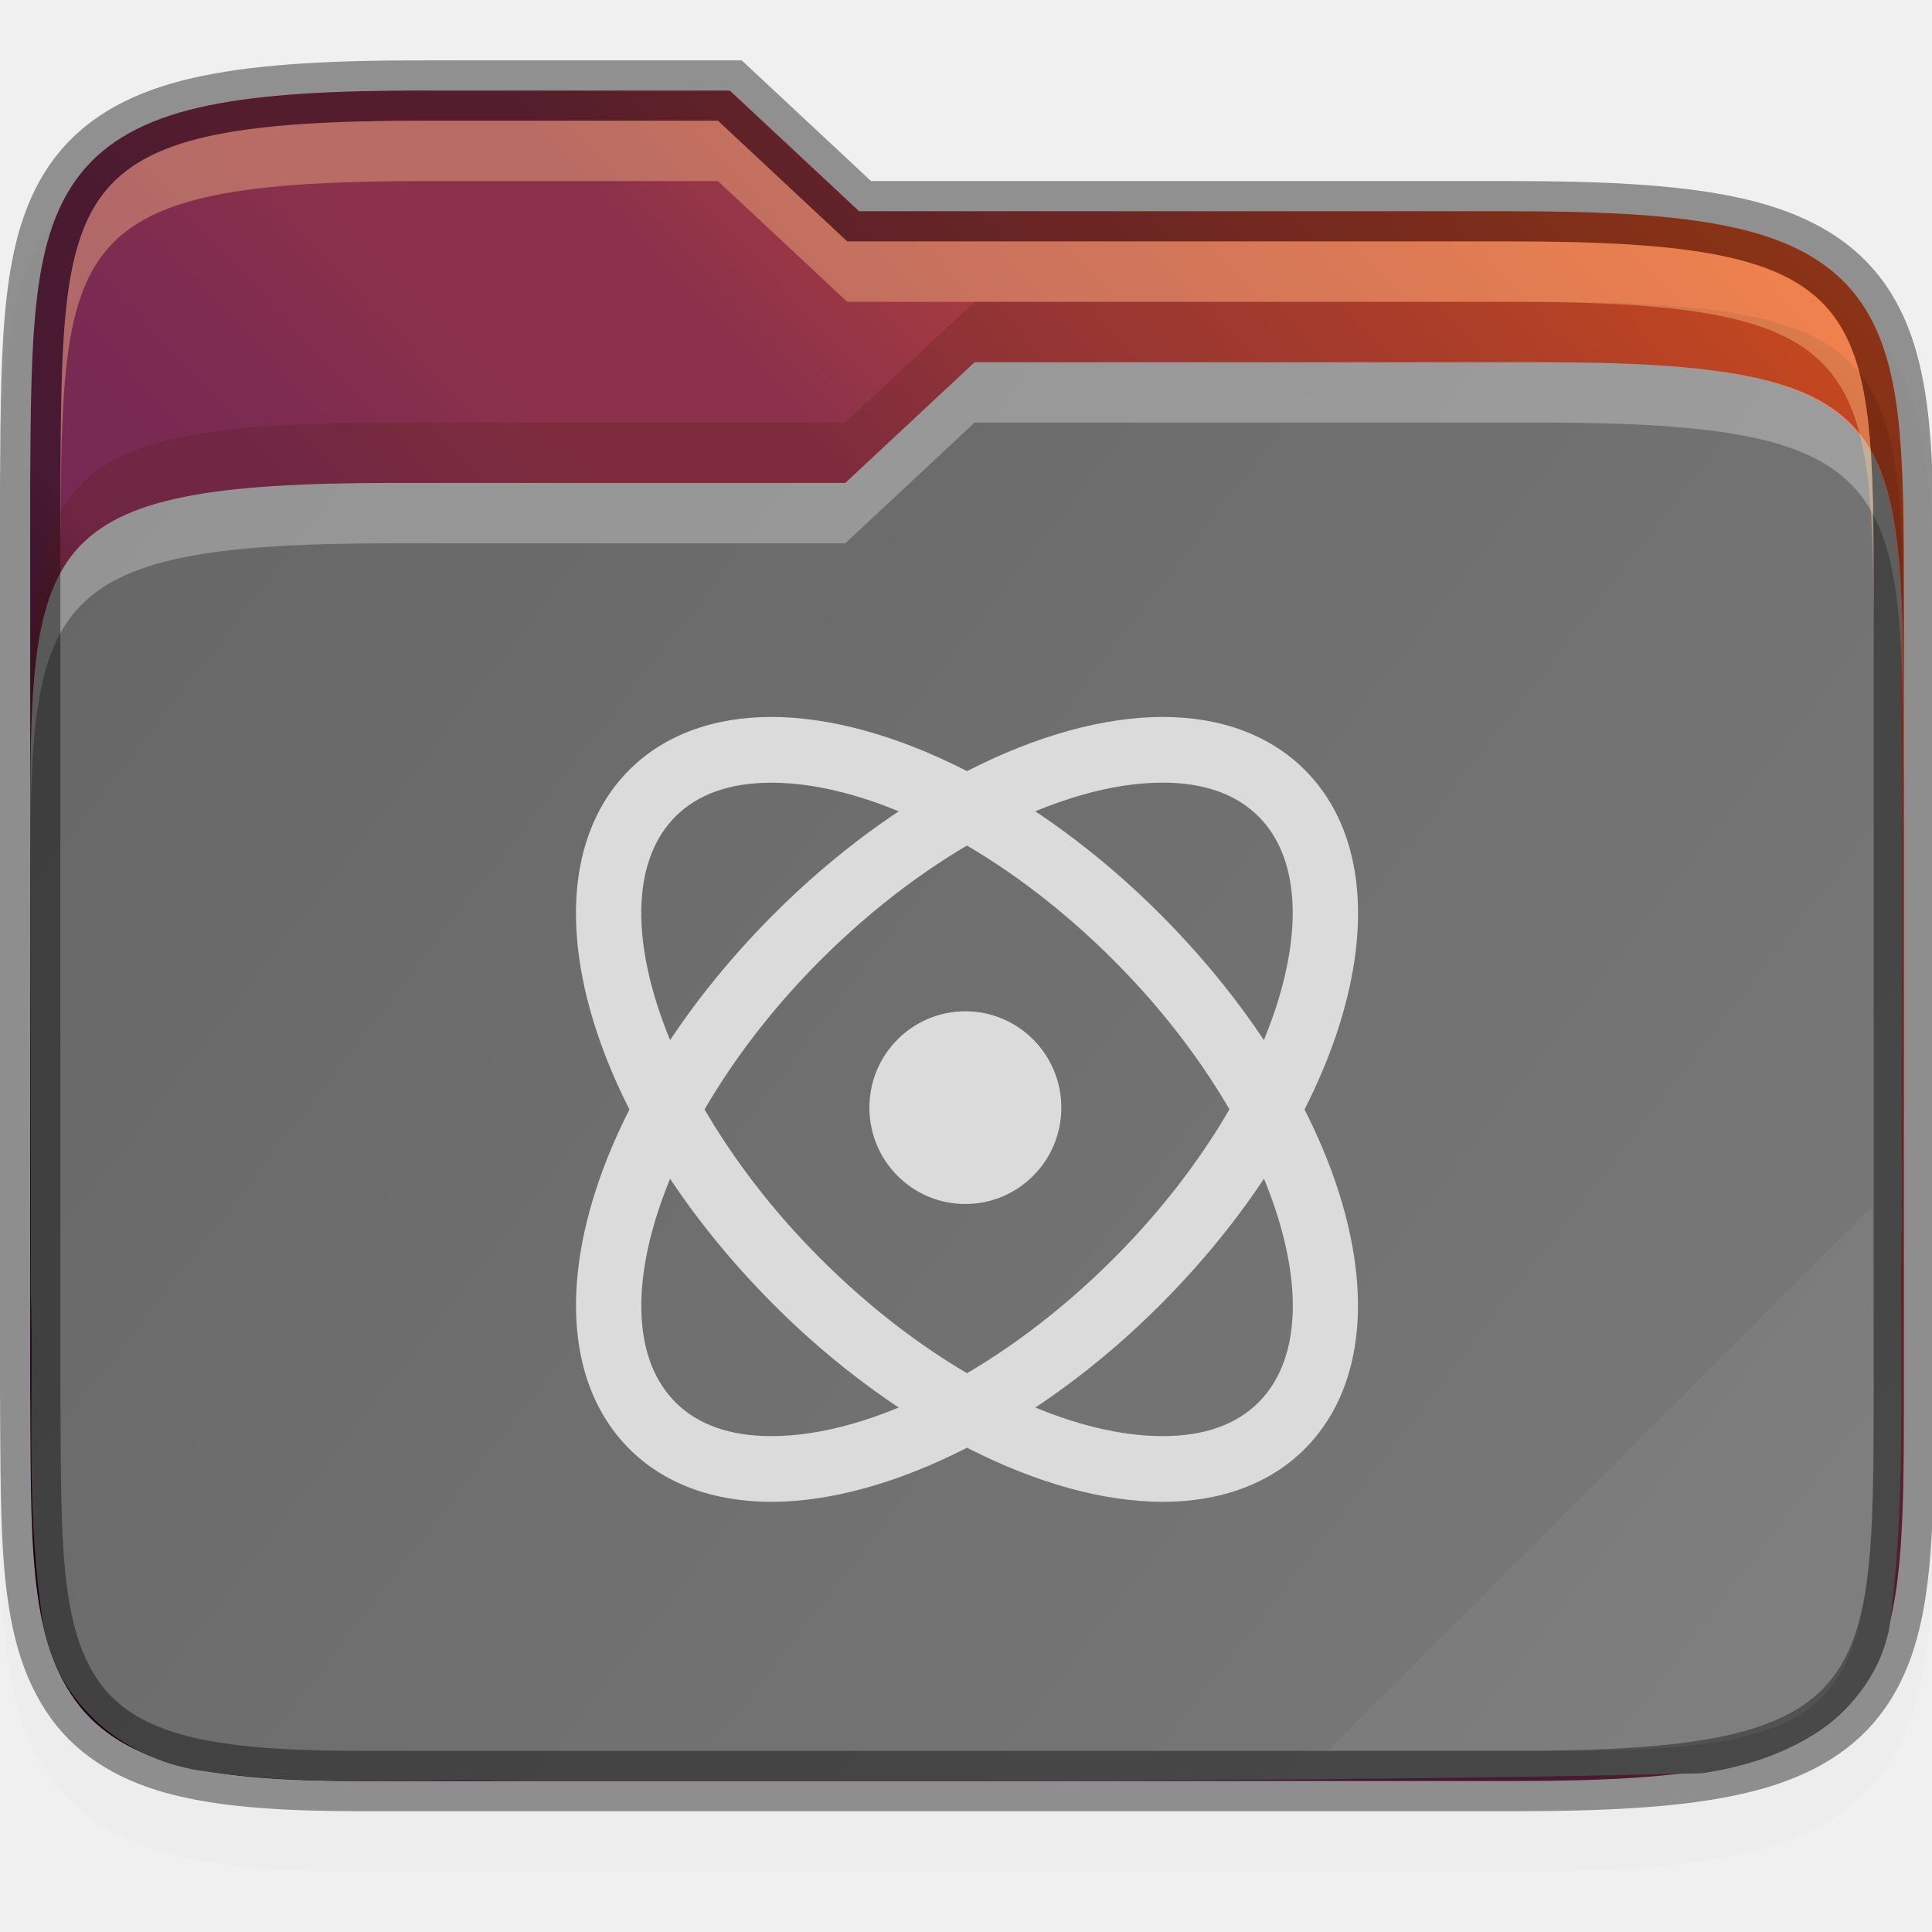
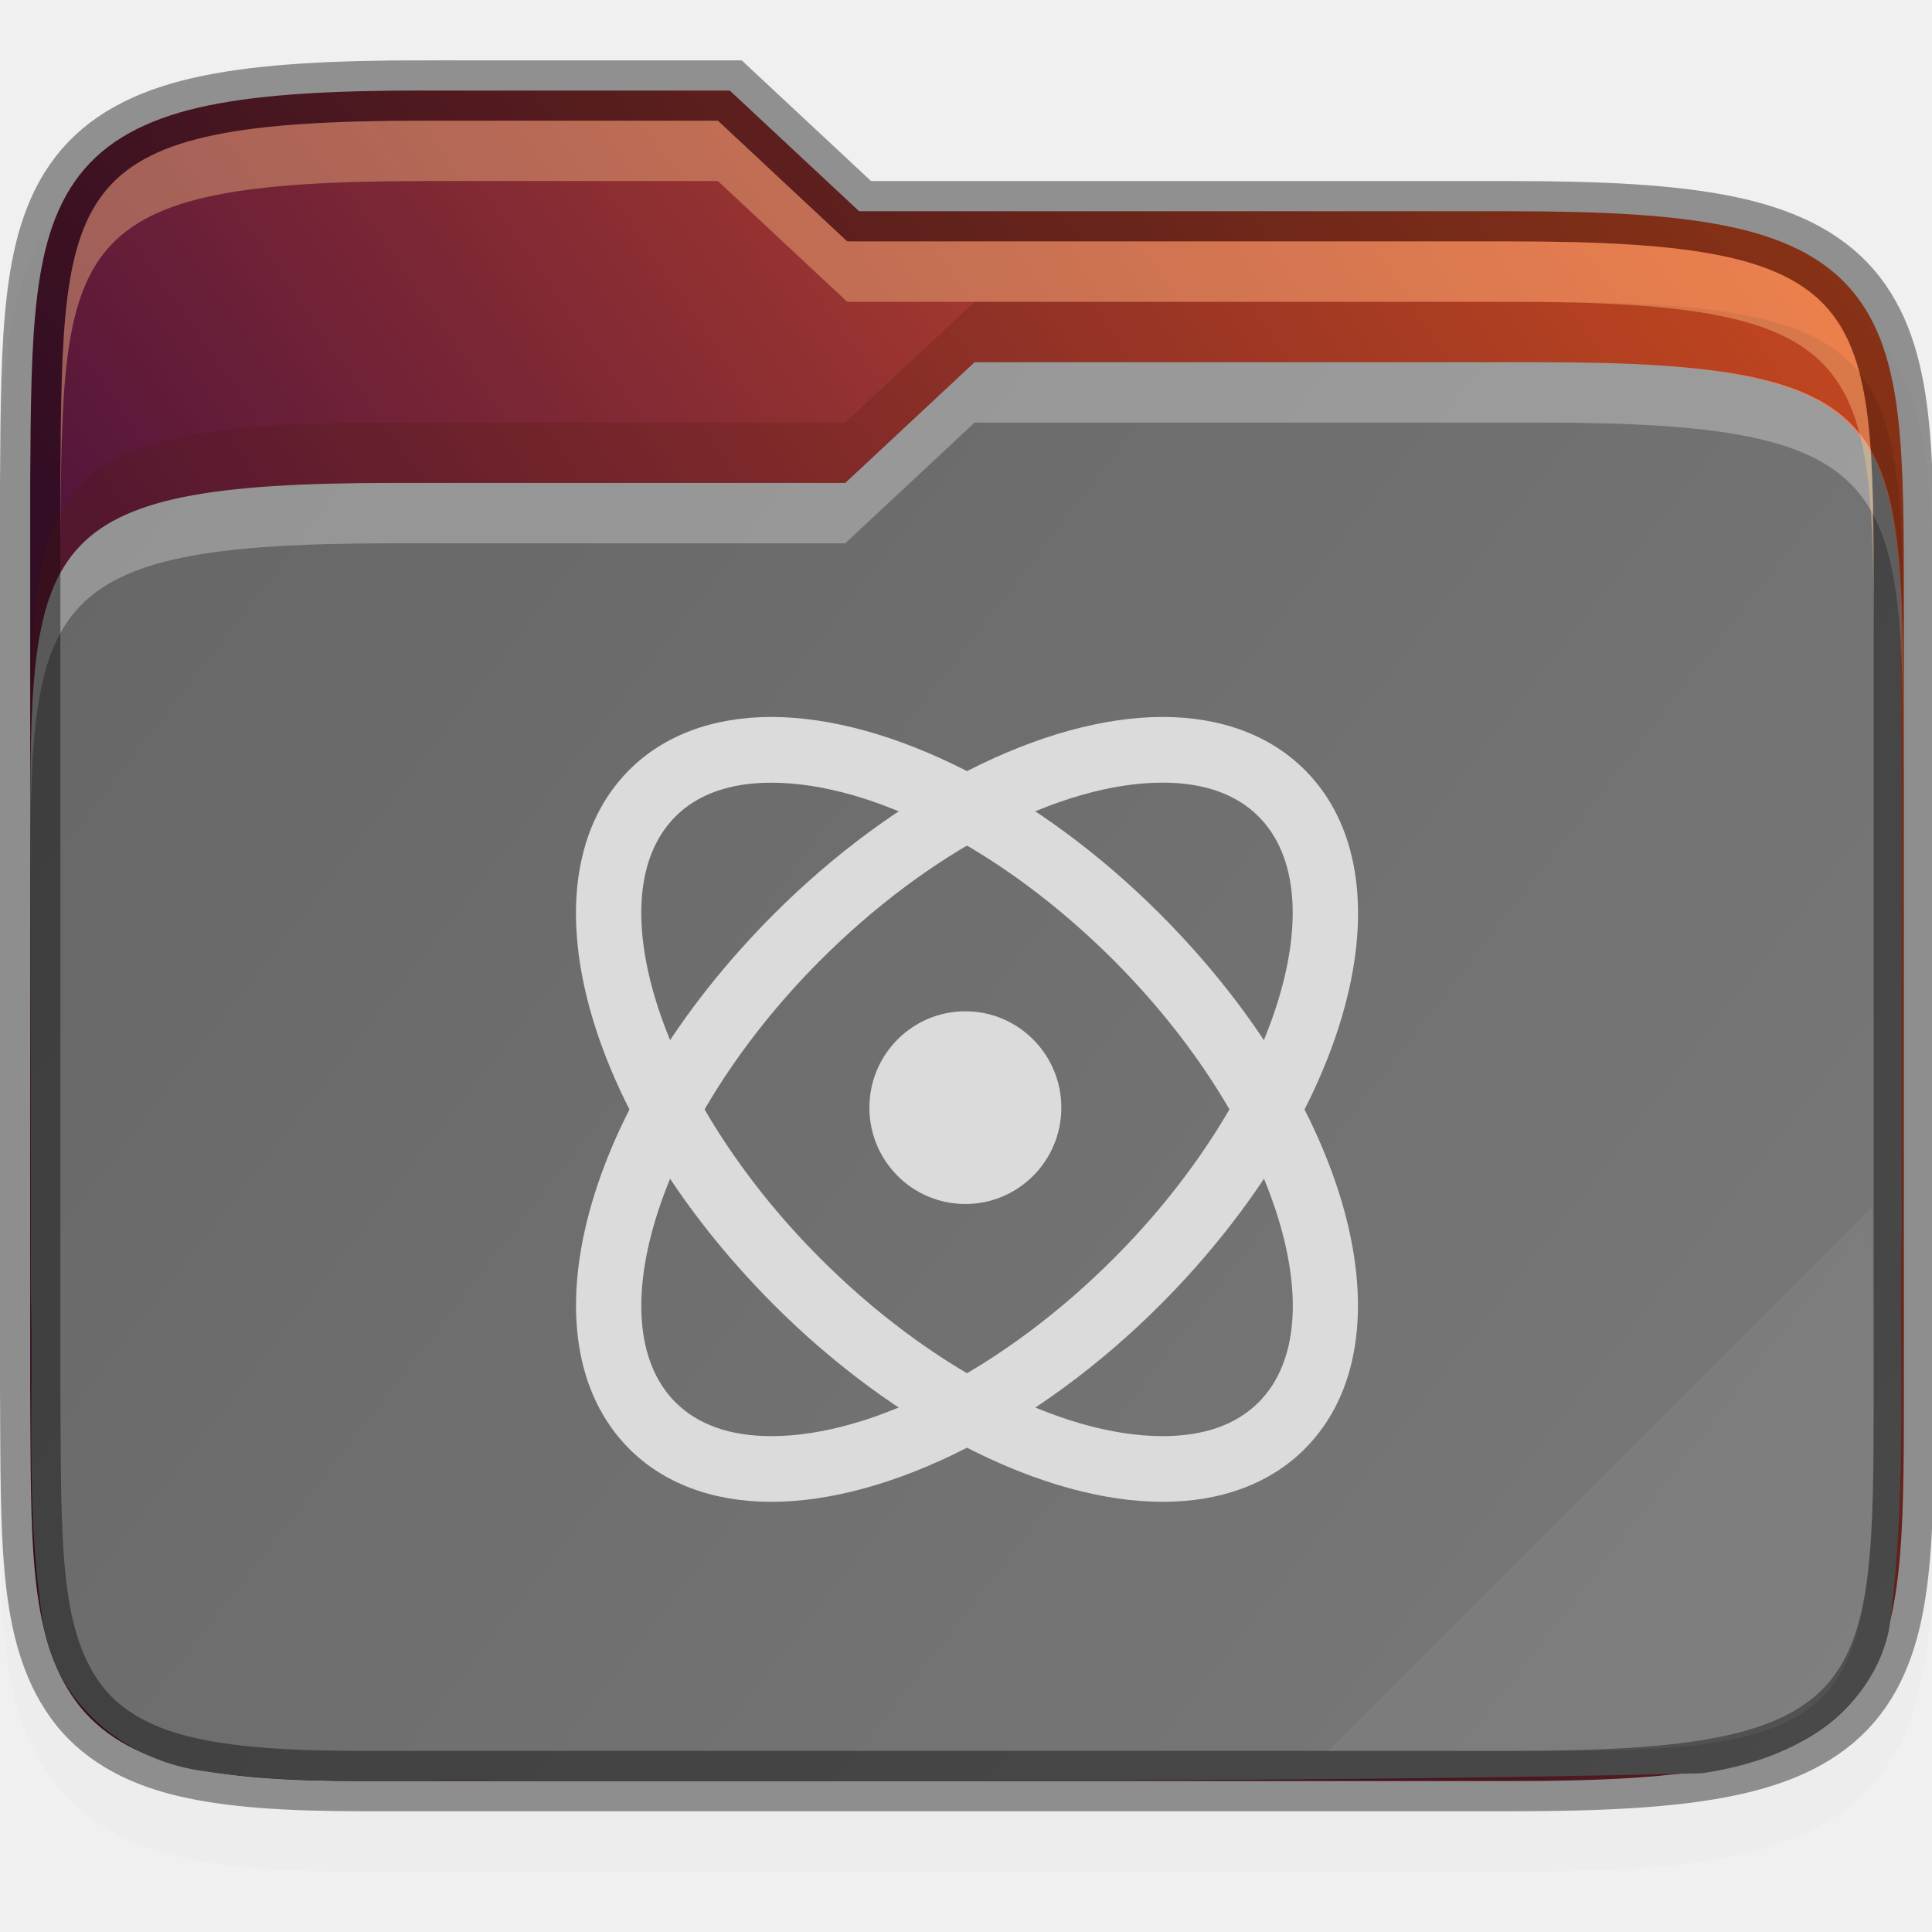
<svg xmlns="http://www.w3.org/2000/svg" width="32" height="32" viewBox="0 0 32 32" fill="none">
  <g id="folder-yaru-electron" clip-path="url(#clip0)">
    <path id="ombra secondaria" opacity="0.1" d="M7.033 1.999C5.506 1.999 4.332 2.057 3.365 2.253C2.395 2.451 1.584 2.819 1.022 3.472C0.462 4.122 0.231 4.939 0.121 5.831C0.011 6.723 0.008 7.742 1.52588e-05 8.992V8.994V8.998V24.002V24.006V24.008C0.017 26.499 -0.083 28.171 0.842 29.457C1.318 30.119 2.049 30.529 2.904 30.738C3.75 30.945 4.751 31 6.033 31H25.033C26.56 31 27.735 30.943 28.701 30.746C29.671 30.549 30.48 30.182 31.041 29.527C31.599 28.876 31.827 28.057 31.932 27.164C32.036 26.272 32.033 25.25 32.033 24V11C32.033 9.751 32.033 8.728 31.932 7.836C31.827 6.943 31.599 6.124 31.041 5.472C30.48 4.818 29.671 4.451 28.701 4.254C27.735 4.057 26.56 3.999 25.033 3.999H14.428L12.285 1.999H11.891C9.827 1.999 7.979 1.999 7.533 1.999H7.033Z" fill="#DBDBDB" />
    <path id="secondario" d="M7.033 1.499C5.519 1.499 4.371 1.559 3.465 1.744C2.559 1.928 1.869 2.254 1.4 2.798C0.932 3.342 0.722 4.047 0.617 4.892C0.513 5.737 0.508 6.746 0.5 7.996V7.998V23.001V23.003C0.517 25.503 0.462 27.072 1.248 28.166C1.641 28.712 2.248 29.062 3.023 29.251C3.799 29.441 4.766 29.5 6.033 29.5H25.033C26.547 29.5 27.696 29.44 28.602 29.255C29.507 29.071 30.195 28.745 30.662 28.201C31.129 27.656 31.336 26.95 31.436 26.105C31.535 25.26 31.534 24.25 31.534 23V10C31.534 8.75 31.534 7.739 31.436 6.894C31.336 6.049 31.129 5.343 30.662 4.798C30.195 4.254 29.507 3.928 28.602 3.744C27.696 3.559 26.547 3.499 25.033 3.499H14.23L12.088 1.5H11.891C9.59 1.499 7.033 1.5 7.033 1.5V1.499Z" fill="url(#paint0_linear)" />
    <path id="primario" d="M16.143 5.999L14 7.999H6.5C0.533 7.999 0.5 8.996 0.5 13.925V13.999C0.5 16.457 0.519 18.913 0.51 21.359C0.51 21.369 0.51 21.378 0.51 21.388C0.564 23.152 0.409 25.025 0.725 26.959C0.725 26.968 0.734 26.978 0.734 26.988C1.002 28.325 2.163 29.182 3.395 29.338C5.207 29.607 6.951 29.443 8.576 29.5C8.586 29.5 8.595 29.5 8.605 29.5C15.1 29.493 21.614 29.524 28.121 29.373C28.157 29.372 28.193 29.37 28.228 29.365C28.802 29.276 29.435 29.103 30.012 28.746C30.588 28.388 31.12 27.794 31.287 26.996C31.287 26.976 31.297 26.956 31.297 26.935C31.599 24.654 31.449 22.417 31.498 20.271C31.498 20.264 31.498 20.257 31.498 20.25C31.487 16.749 31.518 13.235 31.471 9.714C31.294 6.712 30.422 6 25.5 6C25.5 6 18.443 5.999 16.143 5.999Z" fill="url(#paint1_linear)" />
    <path id="contorno superiore del primario" opacity="0.3" d="M16.143 5.999L14 7.999H6.5C0.5 7.999 0.5 8.999 0.5 13.999V14.999C0.5 9.999 0.5 8.999 6.5 8.999H14L16.143 6.999C18.443 6.999 25.5 6.999 25.5 6.999C31.5 6.999 31.5 7.999 31.534 12.999V11.999C31.501 6.999 31.501 5.999 25.5 5.999C25.5 5.999 18.443 5.999 16.143 5.999Z" fill="white" />
    <path id="contorno" opacity="0.4" d="M7.033 1.499C5.519 1.499 4.371 1.559 3.465 1.744C2.559 1.928 1.869 2.254 1.4 2.798C0.932 3.342 0.722 4.047 0.617 4.892C0.513 5.737 0.508 6.746 0.5 7.996V7.998V23.001V23.003C0.517 25.503 0.462 27.072 1.248 28.166C1.641 28.712 2.248 29.062 3.023 29.251C3.799 29.441 4.766 29.5 6.033 29.5H25.033C26.547 29.5 27.696 29.44 28.602 29.255C29.507 29.071 30.195 28.745 30.662 28.201C31.129 27.656 31.336 26.95 31.436 26.105C31.535 25.26 31.534 24.25 31.534 23V10C31.534 8.75 31.534 7.739 31.436 6.894C31.336 6.049 31.129 5.343 30.662 4.798C30.195 4.254 29.507 3.928 28.602 3.744C27.696 3.559 26.547 3.499 25.033 3.499H14.23L12.088 1.5H11.891C9.59 1.499 7.033 1.5 7.033 1.5V1.499Z" stroke="black" stroke-width="1" />
    <path id="ombra" opacity="0.2" d="M16.143 4.999L14 6.999H6.5C0.5 6.999 0.5 7.999 0.5 12.999V13.999C0.5 8.999 0.5 7.999 6.5 7.999H14L16.143 5.999C18.443 5.999 25.5 5.999 25.5 5.999C31.5 5.999 31.5 6.999 31.534 11.999V10.999C31.501 5.999 31.501 4.999 25.5 4.999C25.5 4.999 18.443 4.999 16.143 4.999Z" fill="#491706" />
    <path id="contorno superiore del secondario" opacity="0.4" d="M7.033 1.999C1.033 1.999 1.033 2.999 1 7.999V8.999C1.033 3.999 1.033 2.999 7.033 2.999C7.033 2.999 9.59 2.999 11.891 2.999L14.033 4.999H25.033C31.033 4.999 31.033 5.999 31.033 10.999V9.999C31.033 4.999 31.033 3.999 25.033 3.999H14.033L11.891 1.999C9.59 1.999 7.033 1.999 7.033 1.999Z" fill="#FEC589" />
    <path id="effetto piega" opacity="0.05" d="M31 19.999L22 28.999H26C31 28.999 31 27.999 31.033 22.999L31 19.999Z" fill="white" />
    <g id="electron">
      <path id="Vector" d="M15.989 19.942C16.867 19.942 17.579 19.228 17.579 18.346C17.579 17.465 16.867 16.75 15.989 16.75C15.111 16.75 14.4 17.465 14.4 18.346C14.4 19.228 15.111 19.942 15.989 19.942Z" fill="#DBDBDB" />
      <path id="Vector_2" fill-rule="evenodd" clip-rule="evenodd" d="M19.257 24.875C17.291 24.875 14.819 23.62 12.806 21.6C9.667 18.449 8.618 14.564 10.419 12.756C10.992 12.18 11.809 11.875 12.775 11.875C14.743 11.875 17.214 13.131 19.227 15.152C22.365 18.302 23.413 22.186 21.614 23.995C21.041 24.571 20.225 24.875 19.257 24.875ZM12.776 12.964C12.092 12.964 11.557 13.153 11.186 13.526C9.861 14.855 10.954 18.201 13.572 20.829C15.389 22.653 17.568 23.787 19.257 23.787C19.942 23.787 20.477 23.598 20.848 23.225C22.174 21.895 21.08 18.55 18.462 15.922C16.645 14.097 14.466 12.964 12.776 12.964Z" fill="#DBDBDB" />
      <path id="Vector_3" fill-rule="evenodd" clip-rule="evenodd" d="M12.776 24.875C11.809 24.875 10.993 24.571 10.42 23.995C8.619 22.186 9.667 18.302 12.807 15.151C14.82 13.131 17.291 11.875 19.258 11.875C20.226 11.875 21.041 12.18 21.615 12.756C23.415 14.563 22.366 18.448 19.229 21.6C17.215 23.62 14.743 24.875 12.776 24.875ZM19.258 12.963C17.568 12.963 15.389 14.097 13.572 15.921C10.954 18.55 9.862 21.895 11.186 23.225C11.557 23.597 12.092 23.787 12.776 23.787C14.466 23.787 16.645 22.653 18.462 20.829C21.08 18.2 22.171 14.854 20.847 13.525C20.476 13.153 19.941 12.963 19.258 12.963Z" fill="#DBDBDB" />
    </g>
  </g>
  <defs>
-     <linearGradient id="paint0_linear" x1="7.42217e-06" y1="30.999" x2="32" y2="0.999" gradientUnits="userSpaceOnUse">
-       <stop stop-color="#2C001E" />
-       <stop offset="0.109" stop-color="#2C001E" />
-       <stop offset="0.187" stop-color="#370626" />
-       <stop offset="0.298" stop-color="#55163B" />
-       <stop offset="0.372" stop-color="#772953" />
-       <stop offset="0.447" stop-color="#7C2B51" />
-       <stop offset="0.524" stop-color="#8B314B" />
-       <stop offset="0.596" stop-color="#8B314B" />
-       <stop offset="0.669" stop-color="#A33A41" />
-       <stop offset="0.798" stop-color="#C44732" />
-       <stop offset="0.913" stop-color="#E65524" />
-       <stop offset="1" stop-color="#E65524" />
+     <linearGradient id="paint0_linear" x1="31.534" y1="4.451" x2="9.25" y2="19.951" gradientUnits="userSpaceOnUse">
+       <stop stop-color="#E65524" />
+       <stop offset="1" stop-color="#55163B" />
    </linearGradient>
    <linearGradient id="paint1_linear" x1="1" y1="5.999" x2="32" y2="29.999" gradientUnits="userSpaceOnUse">
      <stop stop-color="#666666" />
      <stop offset="1" stop-color="#7A7A7A" />
    </linearGradient>
    <clipPath id="clip0">
      <rect width="32" height="32" fill="white" />
    </clipPath>
  </defs>
</svg>
